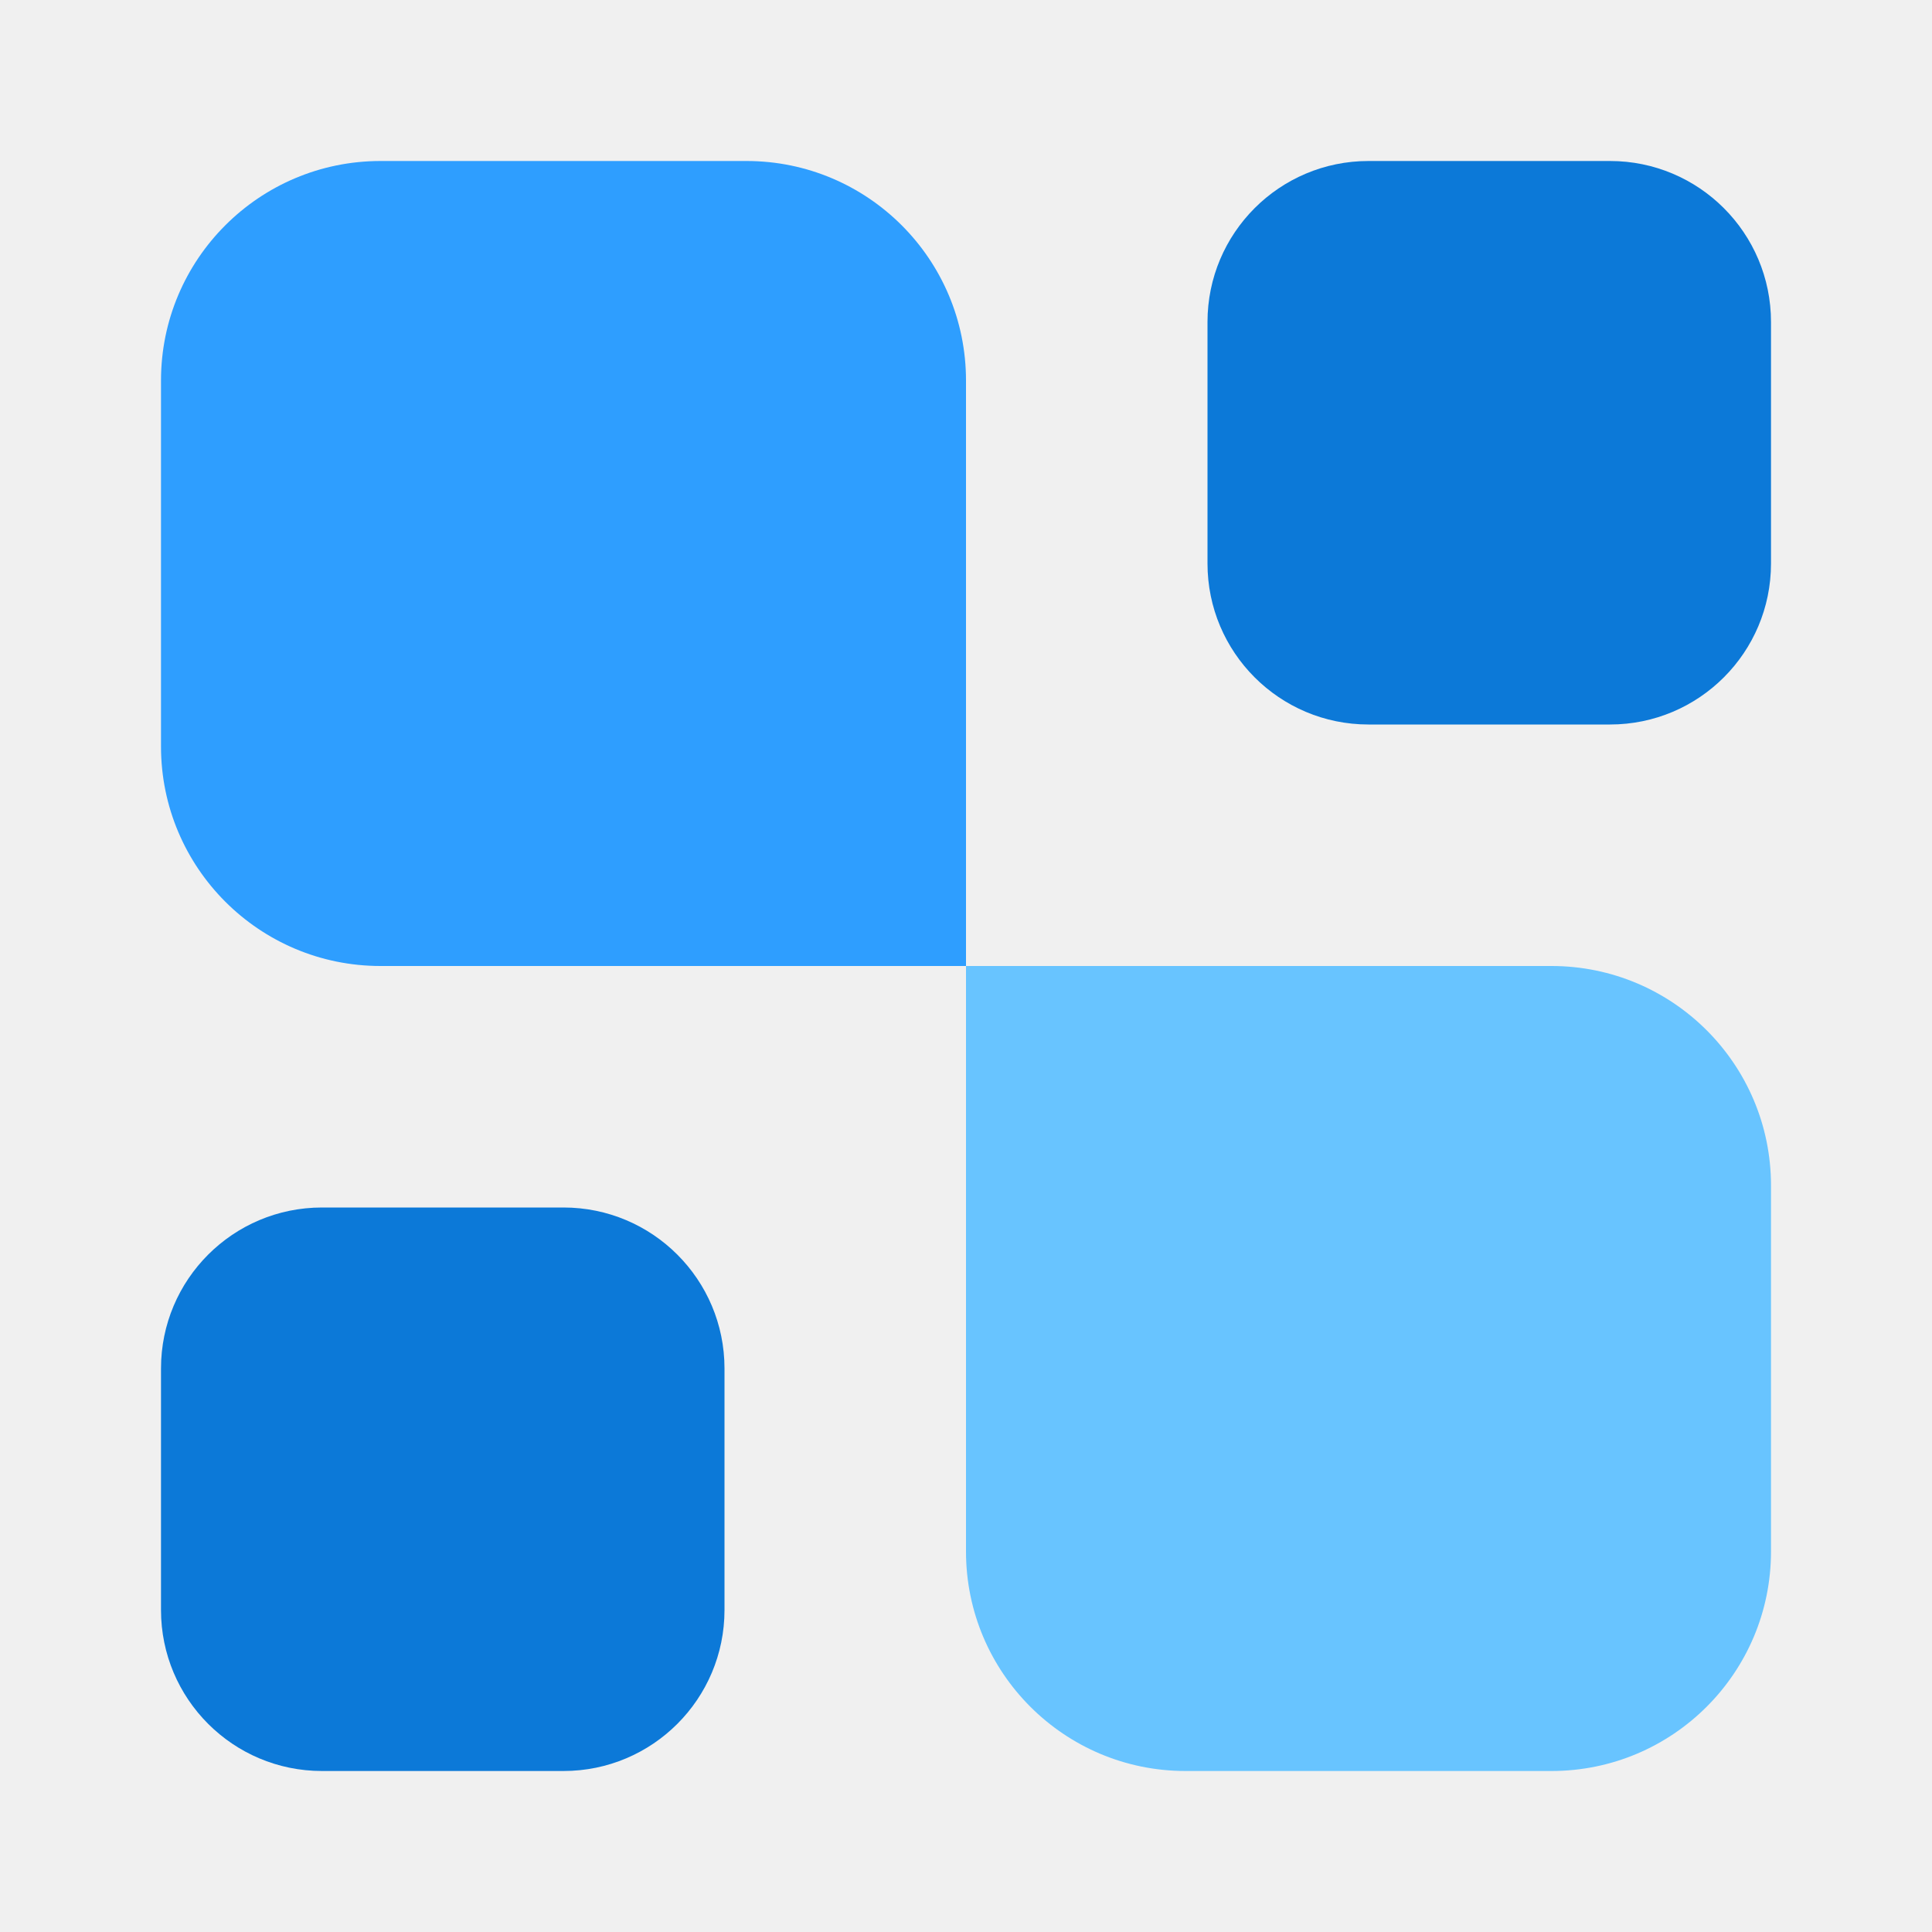
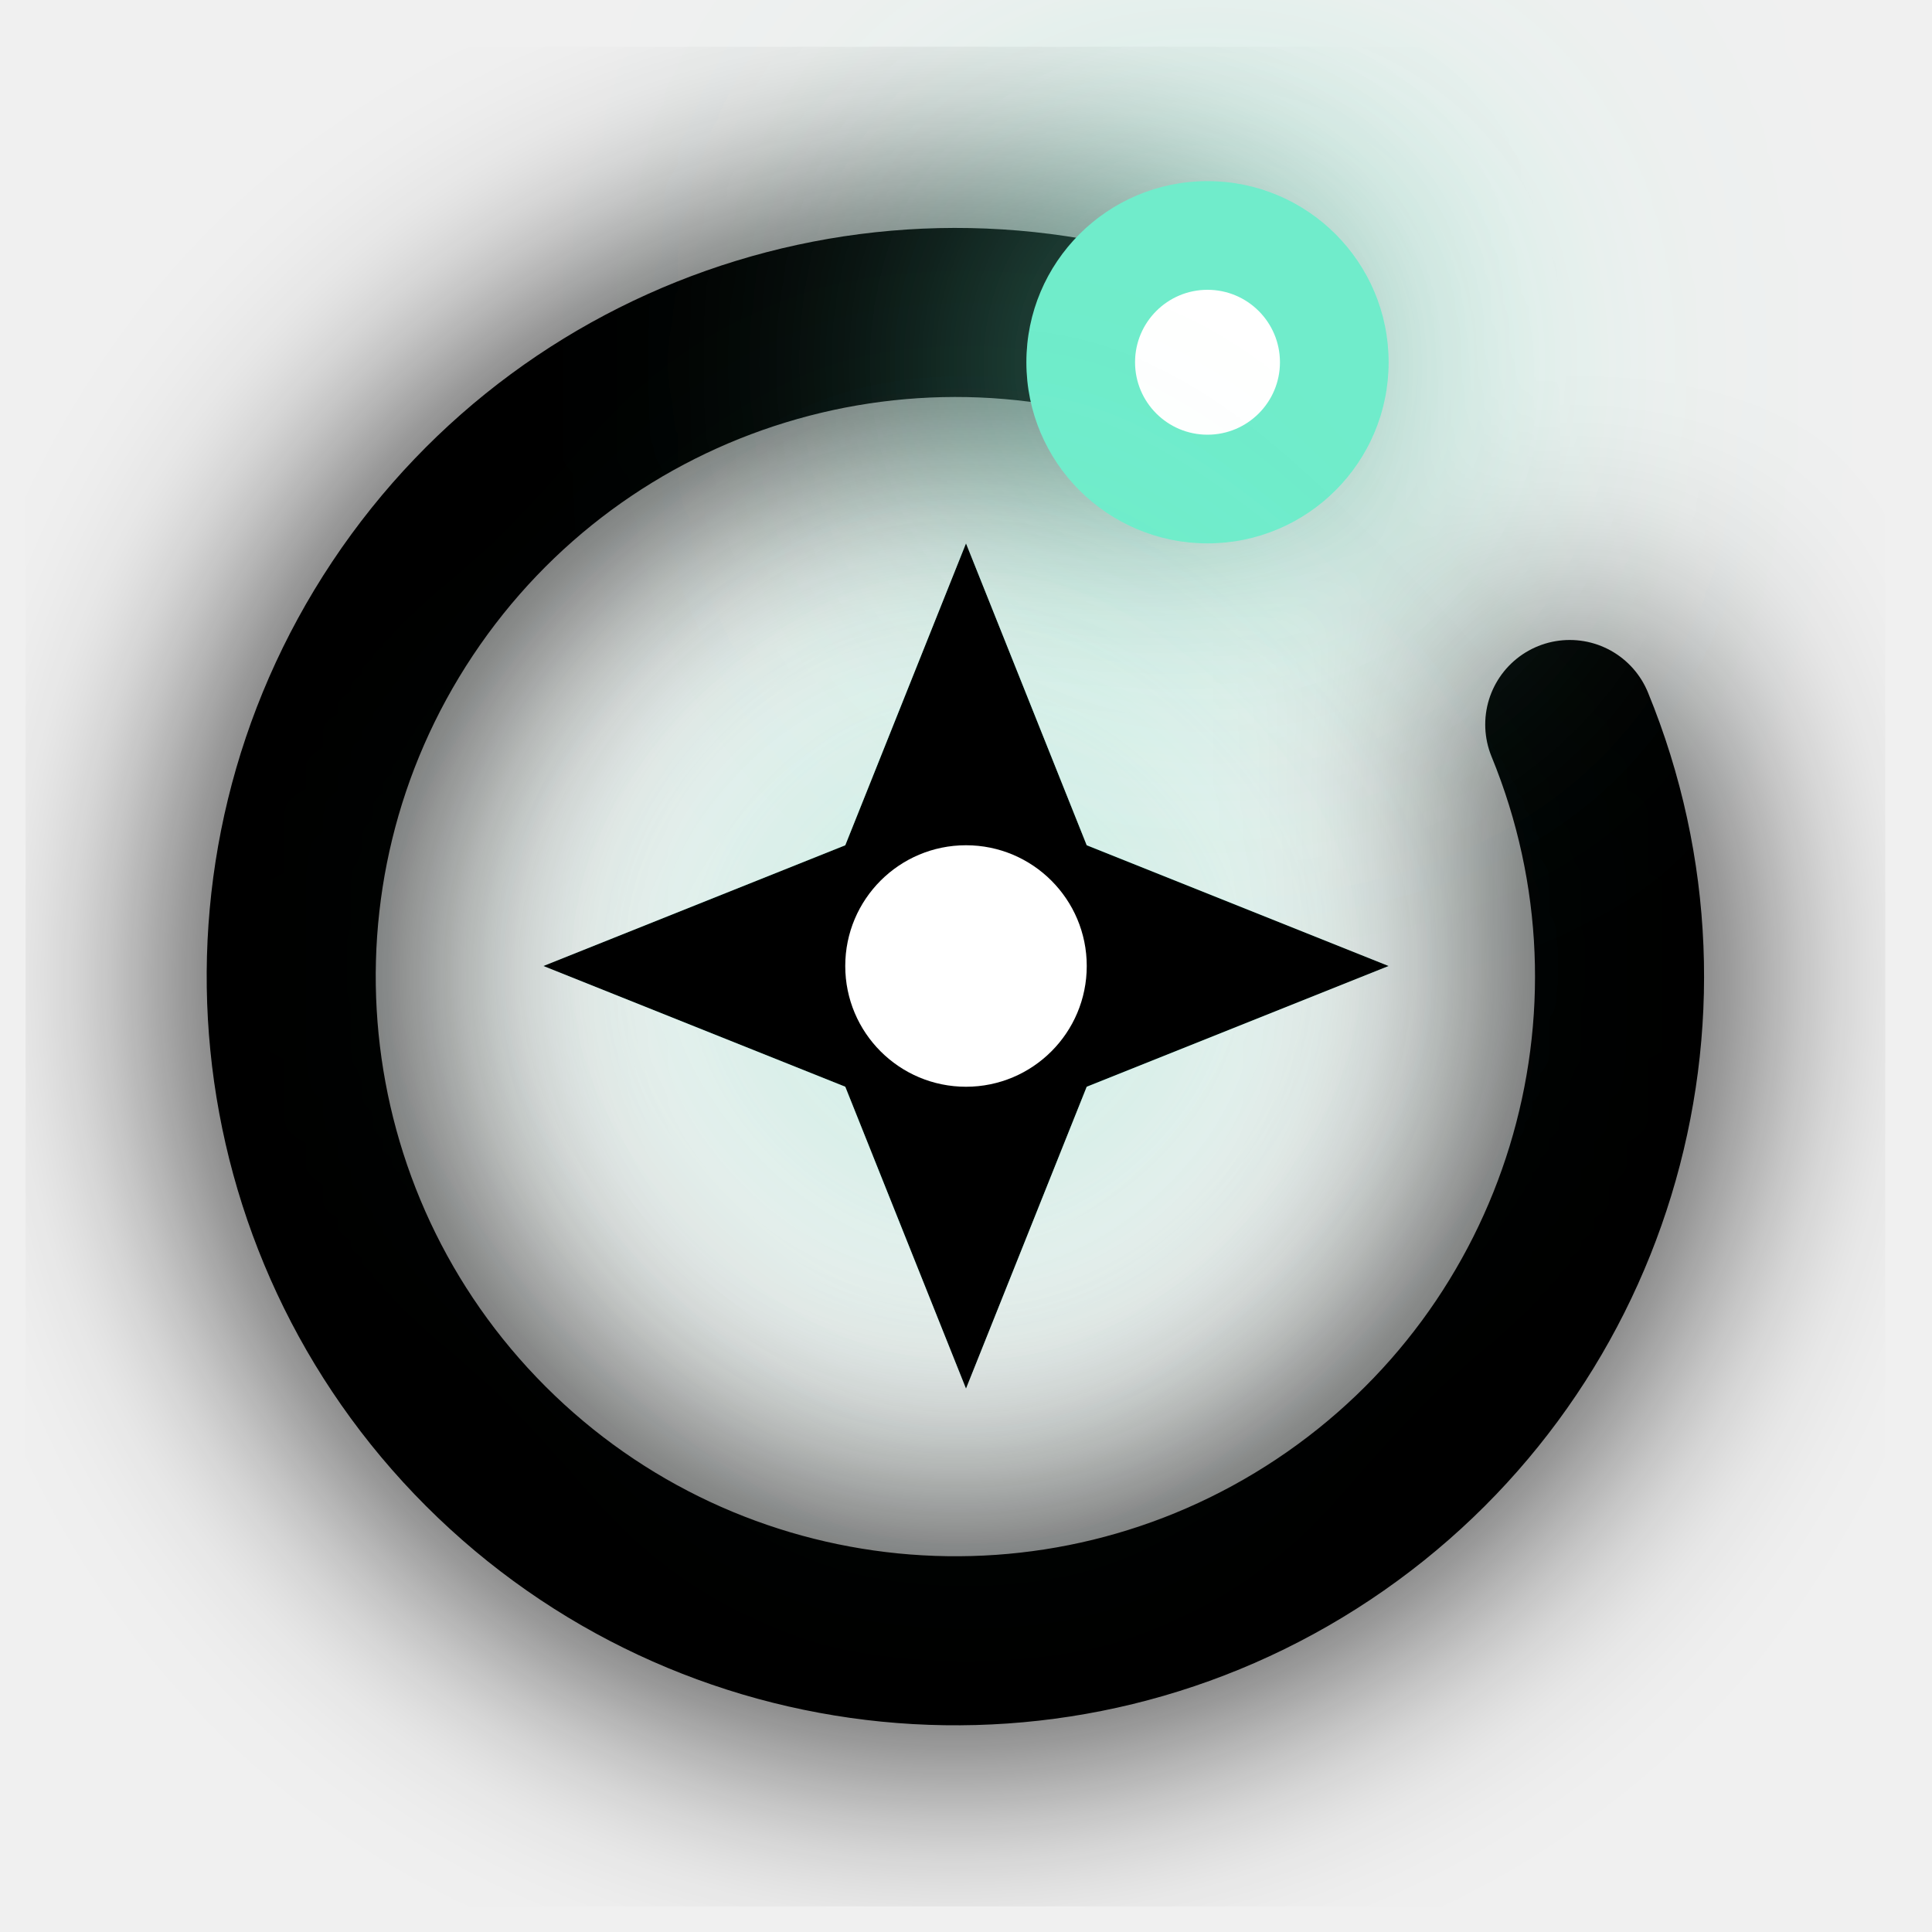
- <svg xmlns="http://www.w3.org/2000/svg" width="24" height="24" viewBox="0 0 24 24" fill="none">
-   <path d="M22 19.273C22 20.779 20.779 22 19.273 22H14.727C13.221 22 12 20.779 12 19.273V12H19.273C20.779 12 22 13.221 22 14.727V19.273Z" fill="#68C4FF" />
-   <path d="M20 2C21.105 2 22 2.895 22 4V7C22 8.105 21.105 9 20 9H17C15.895 9 15 8.105 15 7V4C15 2.895 15.895 2 17 2H20Z" fill="#0C79D8" />
-   <path d="M7 15C8.105 15 9 15.895 9 17V20C9 21.105 8.105 22 7 22H4C2.895 22 2 21.105 2 20V17C2 15.895 2.895 15 4 15H7Z" fill="#0C79D8" />
-   <path d="M12 12H4.727C3.221 12 2 10.779 2 9.273V4.727C2 3.221 3.221 2 4.727 2H9.273C10.779 2 12 3.221 12 4.727V12Z" fill="#2E9EFF" />
+ <svg xmlns="http://www.w3.org/2000/svg" viewBox="0 0 32 32" fill="none">
+   <defs>
+     <linearGradient id="lax-grad" x1="0%" y1="0%" x2="100%" y2="100%">
+       <stop offset="0%" stopColor="#00f2fe" />
+       <stop offset="100%" stopColor="#4facfe" />
+     </linearGradient>
+     <linearGradient id="lax-glow" x1="0%" y1="0%" x2="100%" y2="100%">
+       <stop offset="0%" stopColor="#26d9e8" />
+       <stop offset="100%" stopColor="#70eccb" />
+     </linearGradient>
+     <filter id="glow-drop" x="-20%" y="-20%" width="140%" height="140%">
+       <feDropShadow dx="0" dy="0" stdDeviation="2" floodColor="#00f2fe" floodOpacity="0.5" />
+     </filter>
+   </defs>
+   <path d="M 26 12 A 11 11 0 1 1 20 6" stroke="url(#lax-grad)" stroke-width="2.8" stroke-linecap="round" fill="none" filter="url(#glow-drop)" />
+   <circle cx="20" cy="6" r="3" fill="#70eccb" filter="drop-shadow(0 0 4px #70eccb)" />
+   <circle cx="20" cy="6" r="1.2" fill="#ffffff" />
+   <path d="M 16 9 L 18 14 L 23 16 L 18 18 L 16 23 L 14 18 L 9 16 L 14 14 Z" fill="url(#lax-glow)" filter="drop-shadow(0 0 3px rgba(112, 236, 203, 0.4))" />
+   <circle cx="16" cy="16" r="2" fill="#ffffff" />
</svg>
